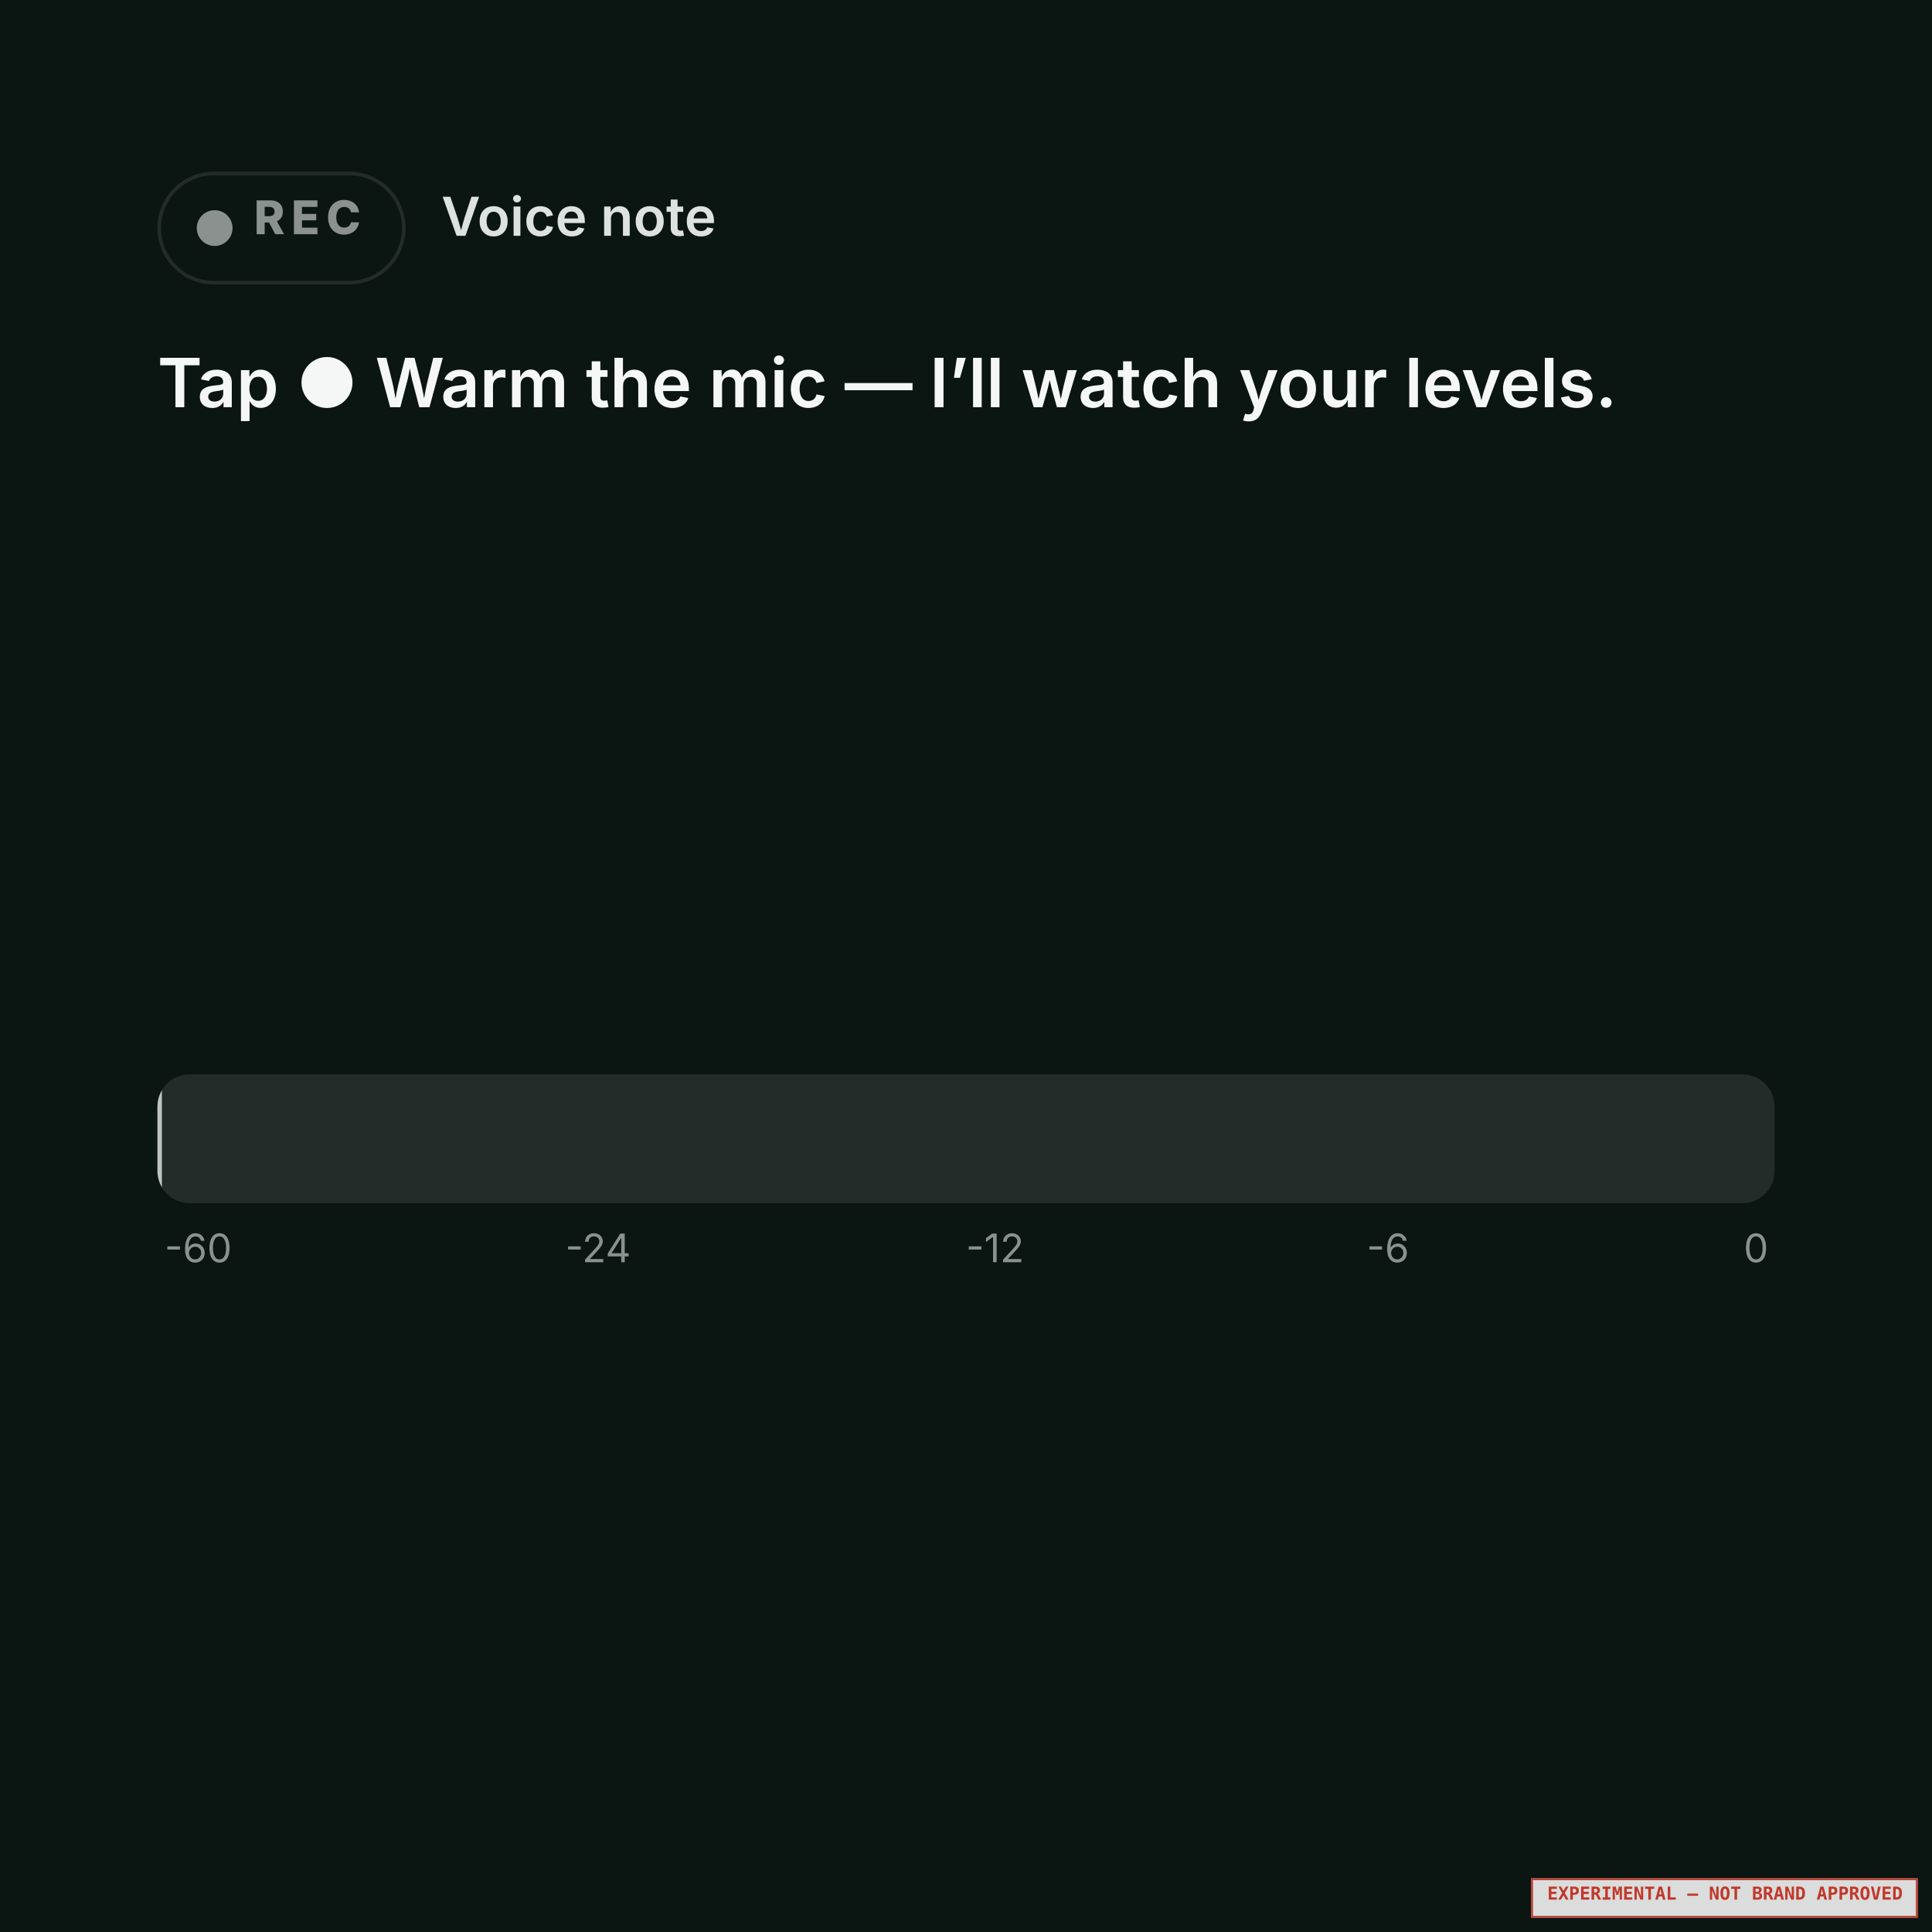
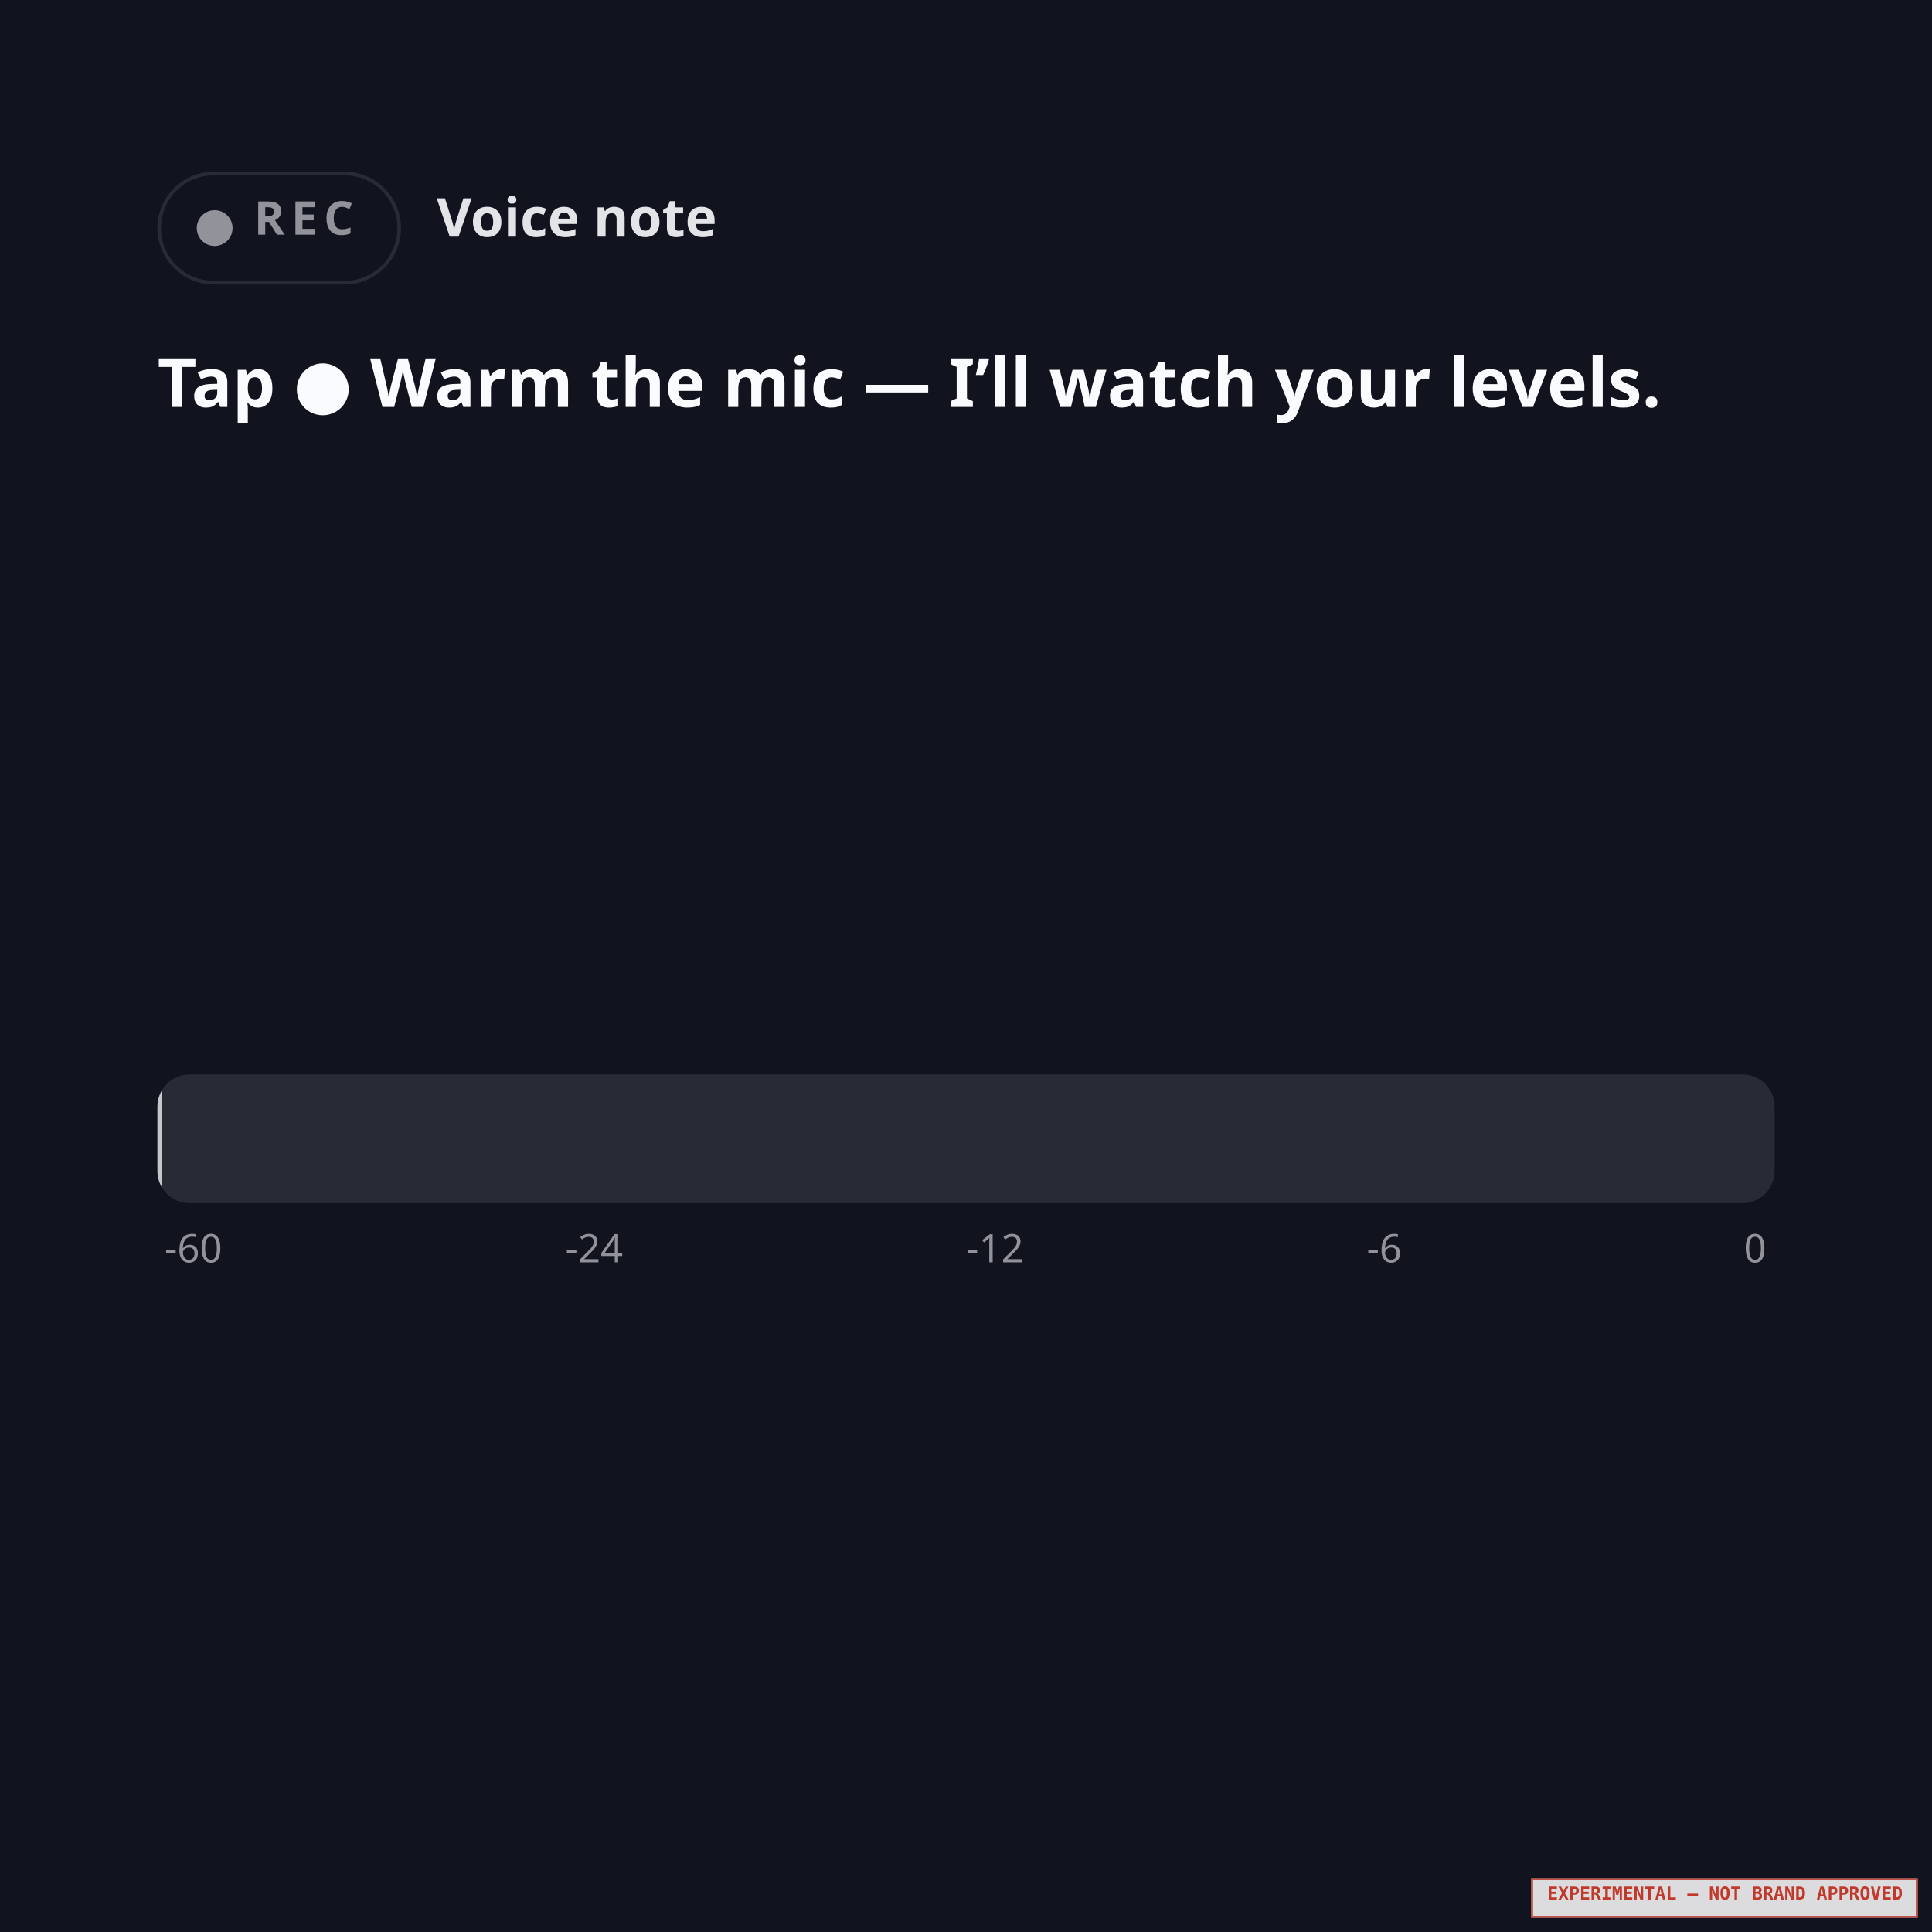
<svg xmlns="http://www.w3.org/2000/svg" width="1080" height="1080" viewBox="0 0 1080 1080">
  <defs>
    <clipPath id="fcovclip-1" clipPathUnits="userSpaceOnUse">
      <rect width="904" height="72" x="88" y="600.59" fill="#fff" rx="18" ry="18" />
    </clipPath>
  </defs>
-   <path fill="#0b1512" d="M0 0h1080v1080H0z" />
-   <rect width="136.72" height="61" x="89" y="97" fill="none" stroke="#fff" stroke-opacity=".1" stroke-width="2" rx="30.5" ry="30.5" />
-   <rect width="20" height="20" x="110" y="117.5" fill="rgba(244,247,245,0.55)" rx="10" ry="10" />
-   <text x="142" y="112" fill="#f4f7f5" fill-opacity=".55" dominant-baseline="text-before-edge" font-family="-apple-system, &quot;Segoe UI&quot;, system-ui, sans-serif" font-size="26" font-weight="800" letter-spacing="3.64">REC</text>
-   <text x="246.72" y="110" fill="#f4f7f5" dominant-baseline="text-before-edge" font-family="-apple-system, &quot;Segoe UI&quot;, system-ui, sans-serif" font-size="30" font-weight="600" opacity=".9">Voice note</text>
-   <text x="88" y="200" fill="#f4f7f5" dominant-baseline="text-before-edge" font-family="-apple-system, &quot;Segoe UI&quot;, system-ui, sans-serif" font-size="38" font-weight="600">Tap ● Warm the mic — I’ll watch your levels.</text>
+   <path fill="#11141f" d="M0 0h1080v1080H0z" />
+   <rect width="134.14" height="61" x="89" y="97" fill="none" stroke="#fff" stroke-opacity=".1" stroke-width="2" rx="30.5" ry="30.5" />
+   <rect width="20" height="20" x="110" y="117.5" fill="rgba(250,251,254,0.55)" rx="10" ry="10" />
+   <text x="142" y="111" fill="#fafbfe" fill-opacity=".55" dominant-baseline="text-before-edge" font-family="SUSE, ui-sans-serif, system-ui, sans-serif" font-size="26" font-weight="800" letter-spacing="3.64">REC</text>
+   <text x="244.14" y="109" fill="#fafbfe" dominant-baseline="text-before-edge" font-family="SUSE, ui-sans-serif, system-ui, sans-serif" font-size="30" font-weight="600" opacity=".9">Voice note</text>
+   <text x="88" y="198" fill="#fafbfe" dominant-baseline="text-before-edge" font-family="SUSE, ui-sans-serif, system-ui, sans-serif" font-size="38" font-weight="600">Tap ● Warm the mic — I’ll watch your levels.</text>
  <rect width="904" height="72" x="88" y="600.59" fill="rgba(255,255,255,0.1)" rx="18" ry="18" />
  <g clip-path="url(#fcovclip-1)">
-     <rect width="5" height="84" x="85.5" y="594.59" fill="#f4f7f5" opacity=".75" rx="2.5" ry="2.5" />
+     <rect width="5" height="84" x="85.5" y="594.59" fill="#fafbfe" opacity=".75" rx="2.5" ry="2.5" />
  </g>
-   <text x="92" y="689.59" fill="#f4f7f5" fill-opacity=".55" dominant-baseline="text-before-edge" font-family="-apple-system, &quot;Segoe UI&quot;, system-ui, sans-serif" font-size="22" font-weight="400">-60</text>
-   <text x="316" y="689.59" fill="#f4f7f5" fill-opacity=".55" dominant-baseline="text-before-edge" font-family="-apple-system, &quot;Segoe UI&quot;, system-ui, sans-serif" font-size="22" font-weight="400">-24</text>
-   <text x="540" y="689.59" fill="#f4f7f5" fill-opacity=".55" dominant-baseline="text-before-edge" font-family="-apple-system, &quot;Segoe UI&quot;, system-ui, sans-serif" font-size="22" font-weight="400">-12</text>
-   <text x="764" y="689.59" fill="#f4f7f5" fill-opacity=".55" dominant-baseline="text-before-edge" font-family="-apple-system, &quot;Segoe UI&quot;, system-ui, sans-serif" font-size="22" font-weight="400">-6</text>
-   <text x="974.69" y="689.59" fill="#f4f7f5" fill-opacity=".55" dominant-baseline="text-before-edge" font-family="-apple-system, &quot;Segoe UI&quot;, system-ui, sans-serif" font-size="22" font-weight="400">0</text>
+   <text x="92" y="688.59" fill="#fafbfe" fill-opacity=".55" dominant-baseline="text-before-edge" font-family="SUSE, ui-sans-serif, system-ui, sans-serif" font-size="22" font-weight="400">-60</text>
+   <text x="316" y="688.59" fill="#fafbfe" fill-opacity=".55" dominant-baseline="text-before-edge" font-family="SUSE, ui-sans-serif, system-ui, sans-serif" font-size="22" font-weight="400">-24</text>
+   <text x="540" y="688.59" fill="#fafbfe" fill-opacity=".55" dominant-baseline="text-before-edge" font-family="SUSE, ui-sans-serif, system-ui, sans-serif" font-size="22" font-weight="400">-12</text>
+   <text x="764" y="688.59" fill="#fafbfe" fill-opacity=".55" dominant-baseline="text-before-edge" font-family="SUSE, ui-sans-serif, system-ui, sans-serif" font-size="22" font-weight="400">-6</text>
+   <text x="974.8" y="688.59" fill="#fafbfe" fill-opacity=".55" dominant-baseline="text-before-edge" font-family="SUSE, ui-sans-serif, system-ui, sans-serif" font-size="22" font-weight="400">0</text>
  <path fill="rgba(255,255,255,0.85)" d="M855.95 1050H1072v22H855.95z" />
  <path fill="none" stroke="#c0392b" d="M856.45 1050.5h215.05v21H856.45z" />
  <text x="864.95" y="1055" fill="#c0392b" dominant-baseline="text-before-edge" font-family="monospace" font-size="10" font-weight="700">EXPERIMENTAL — NOT BRAND APPROVED</text>
</svg>
